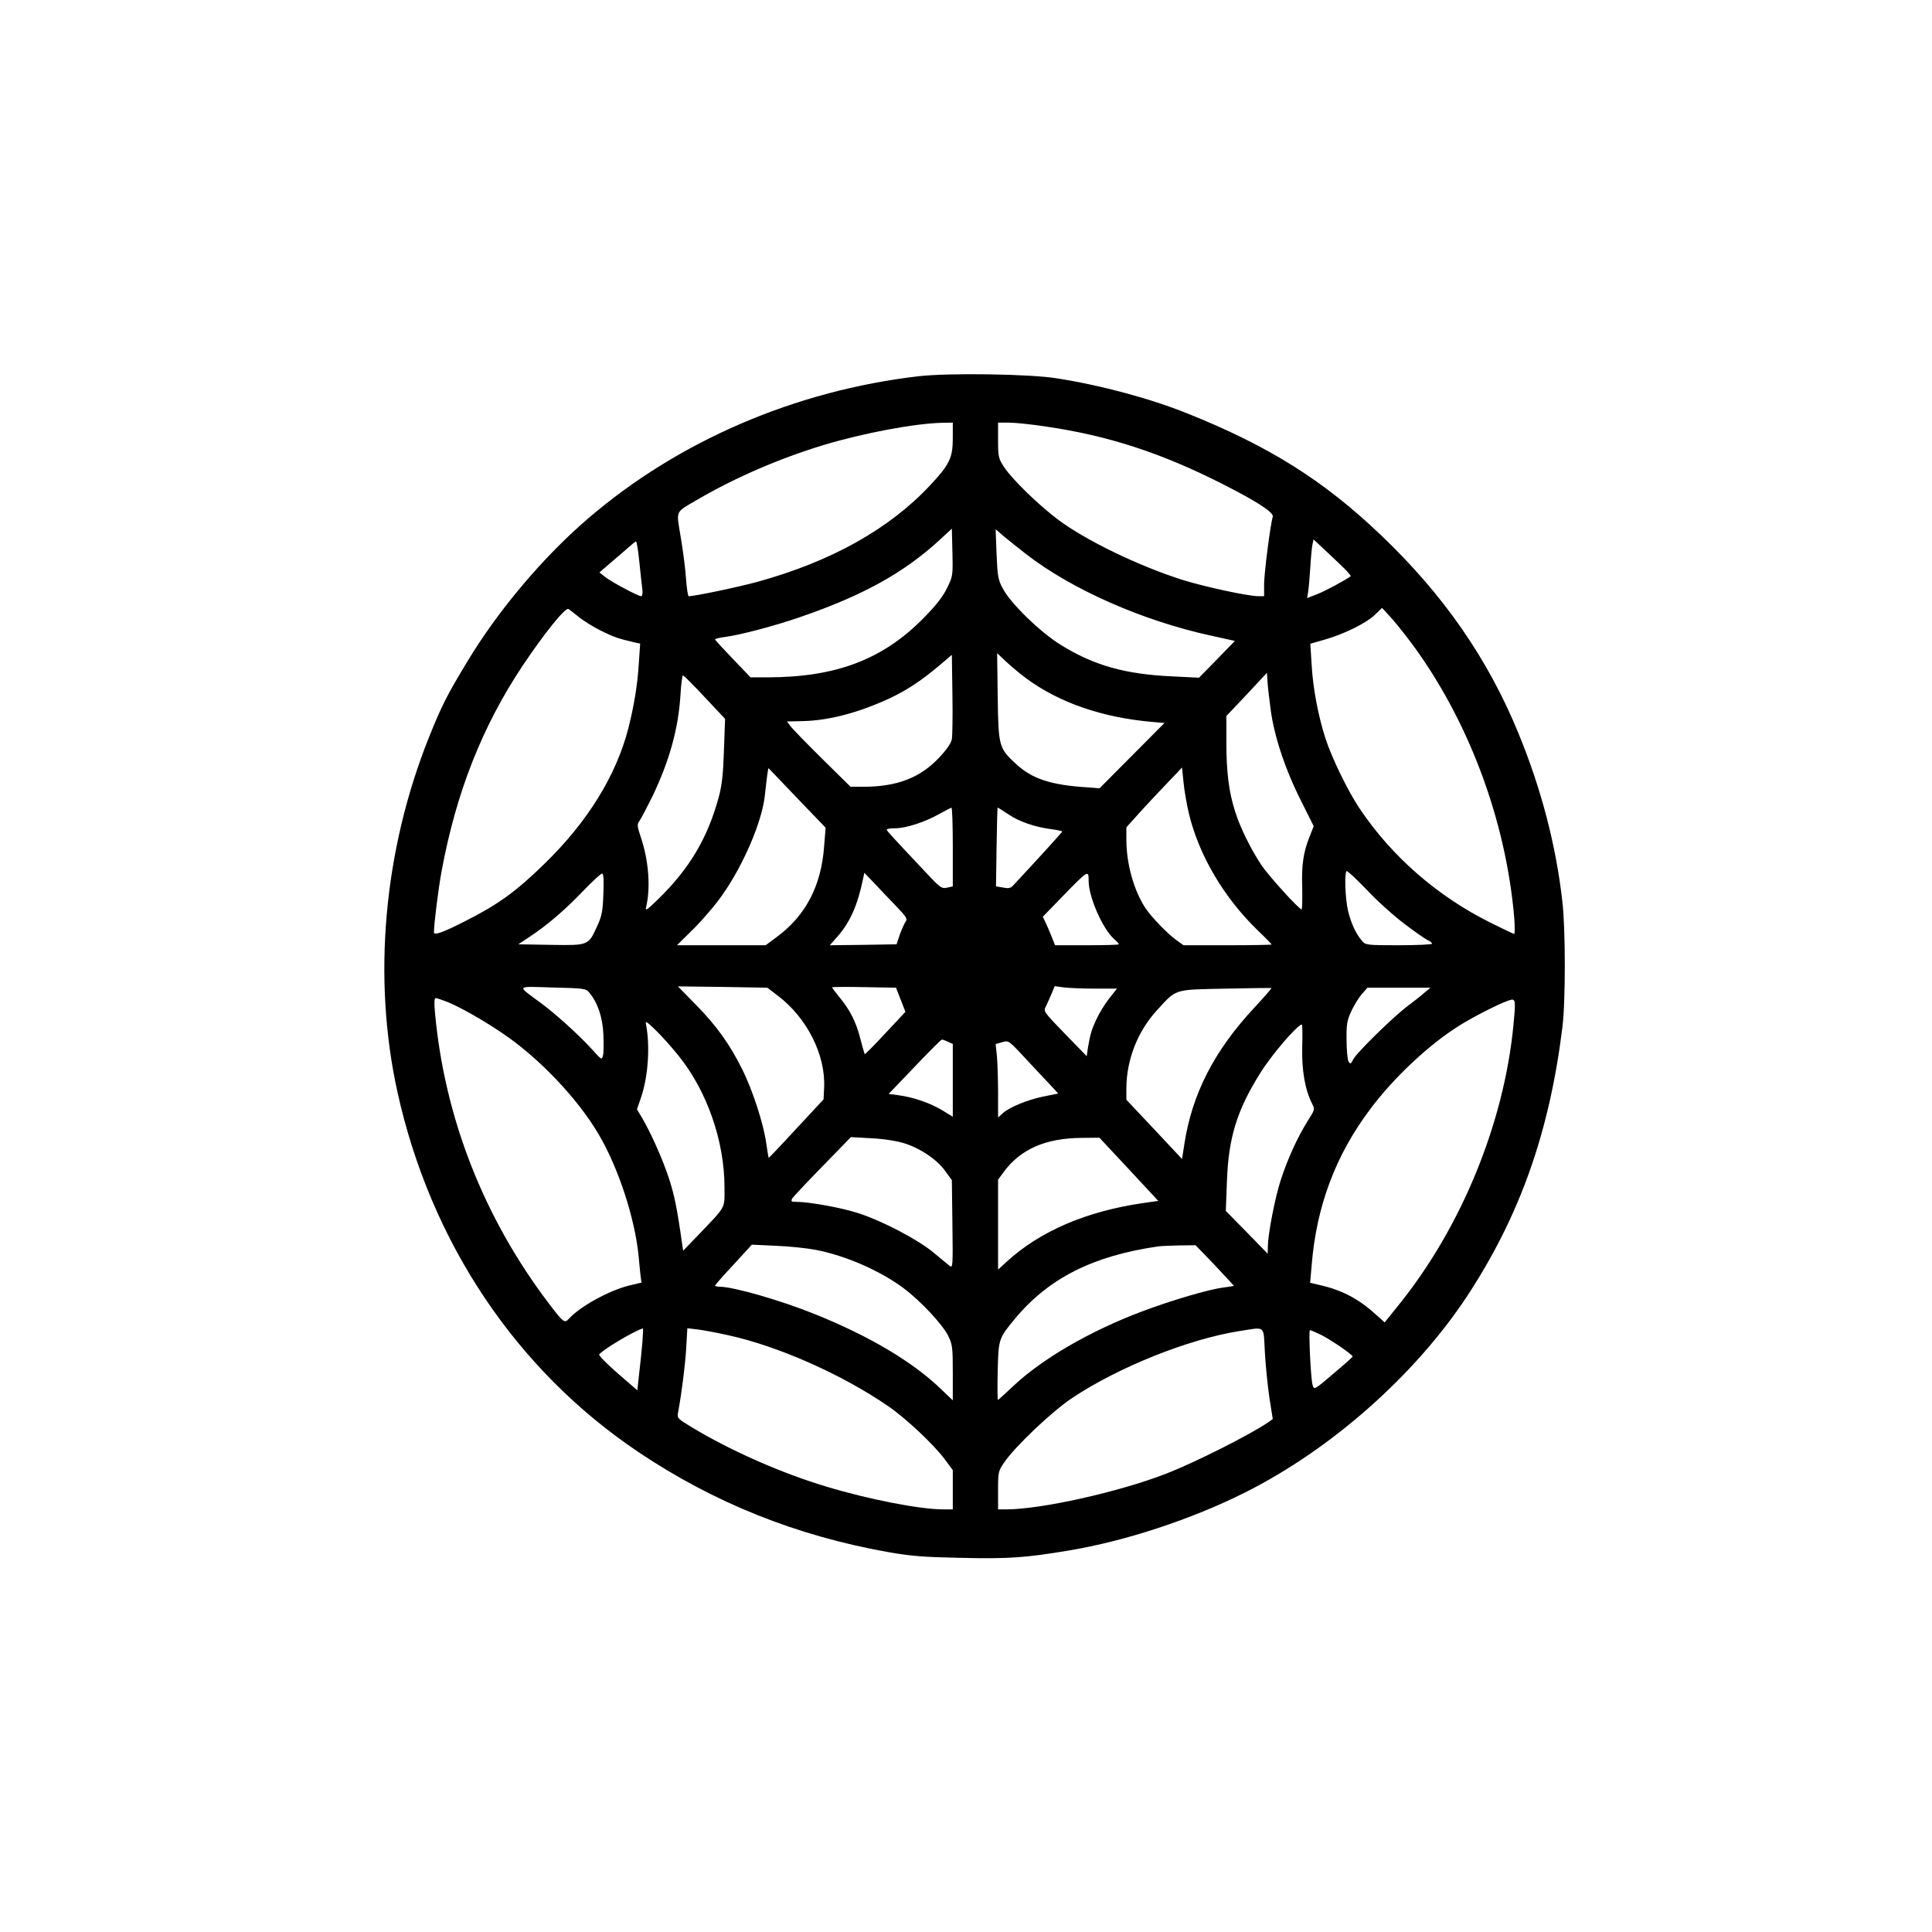
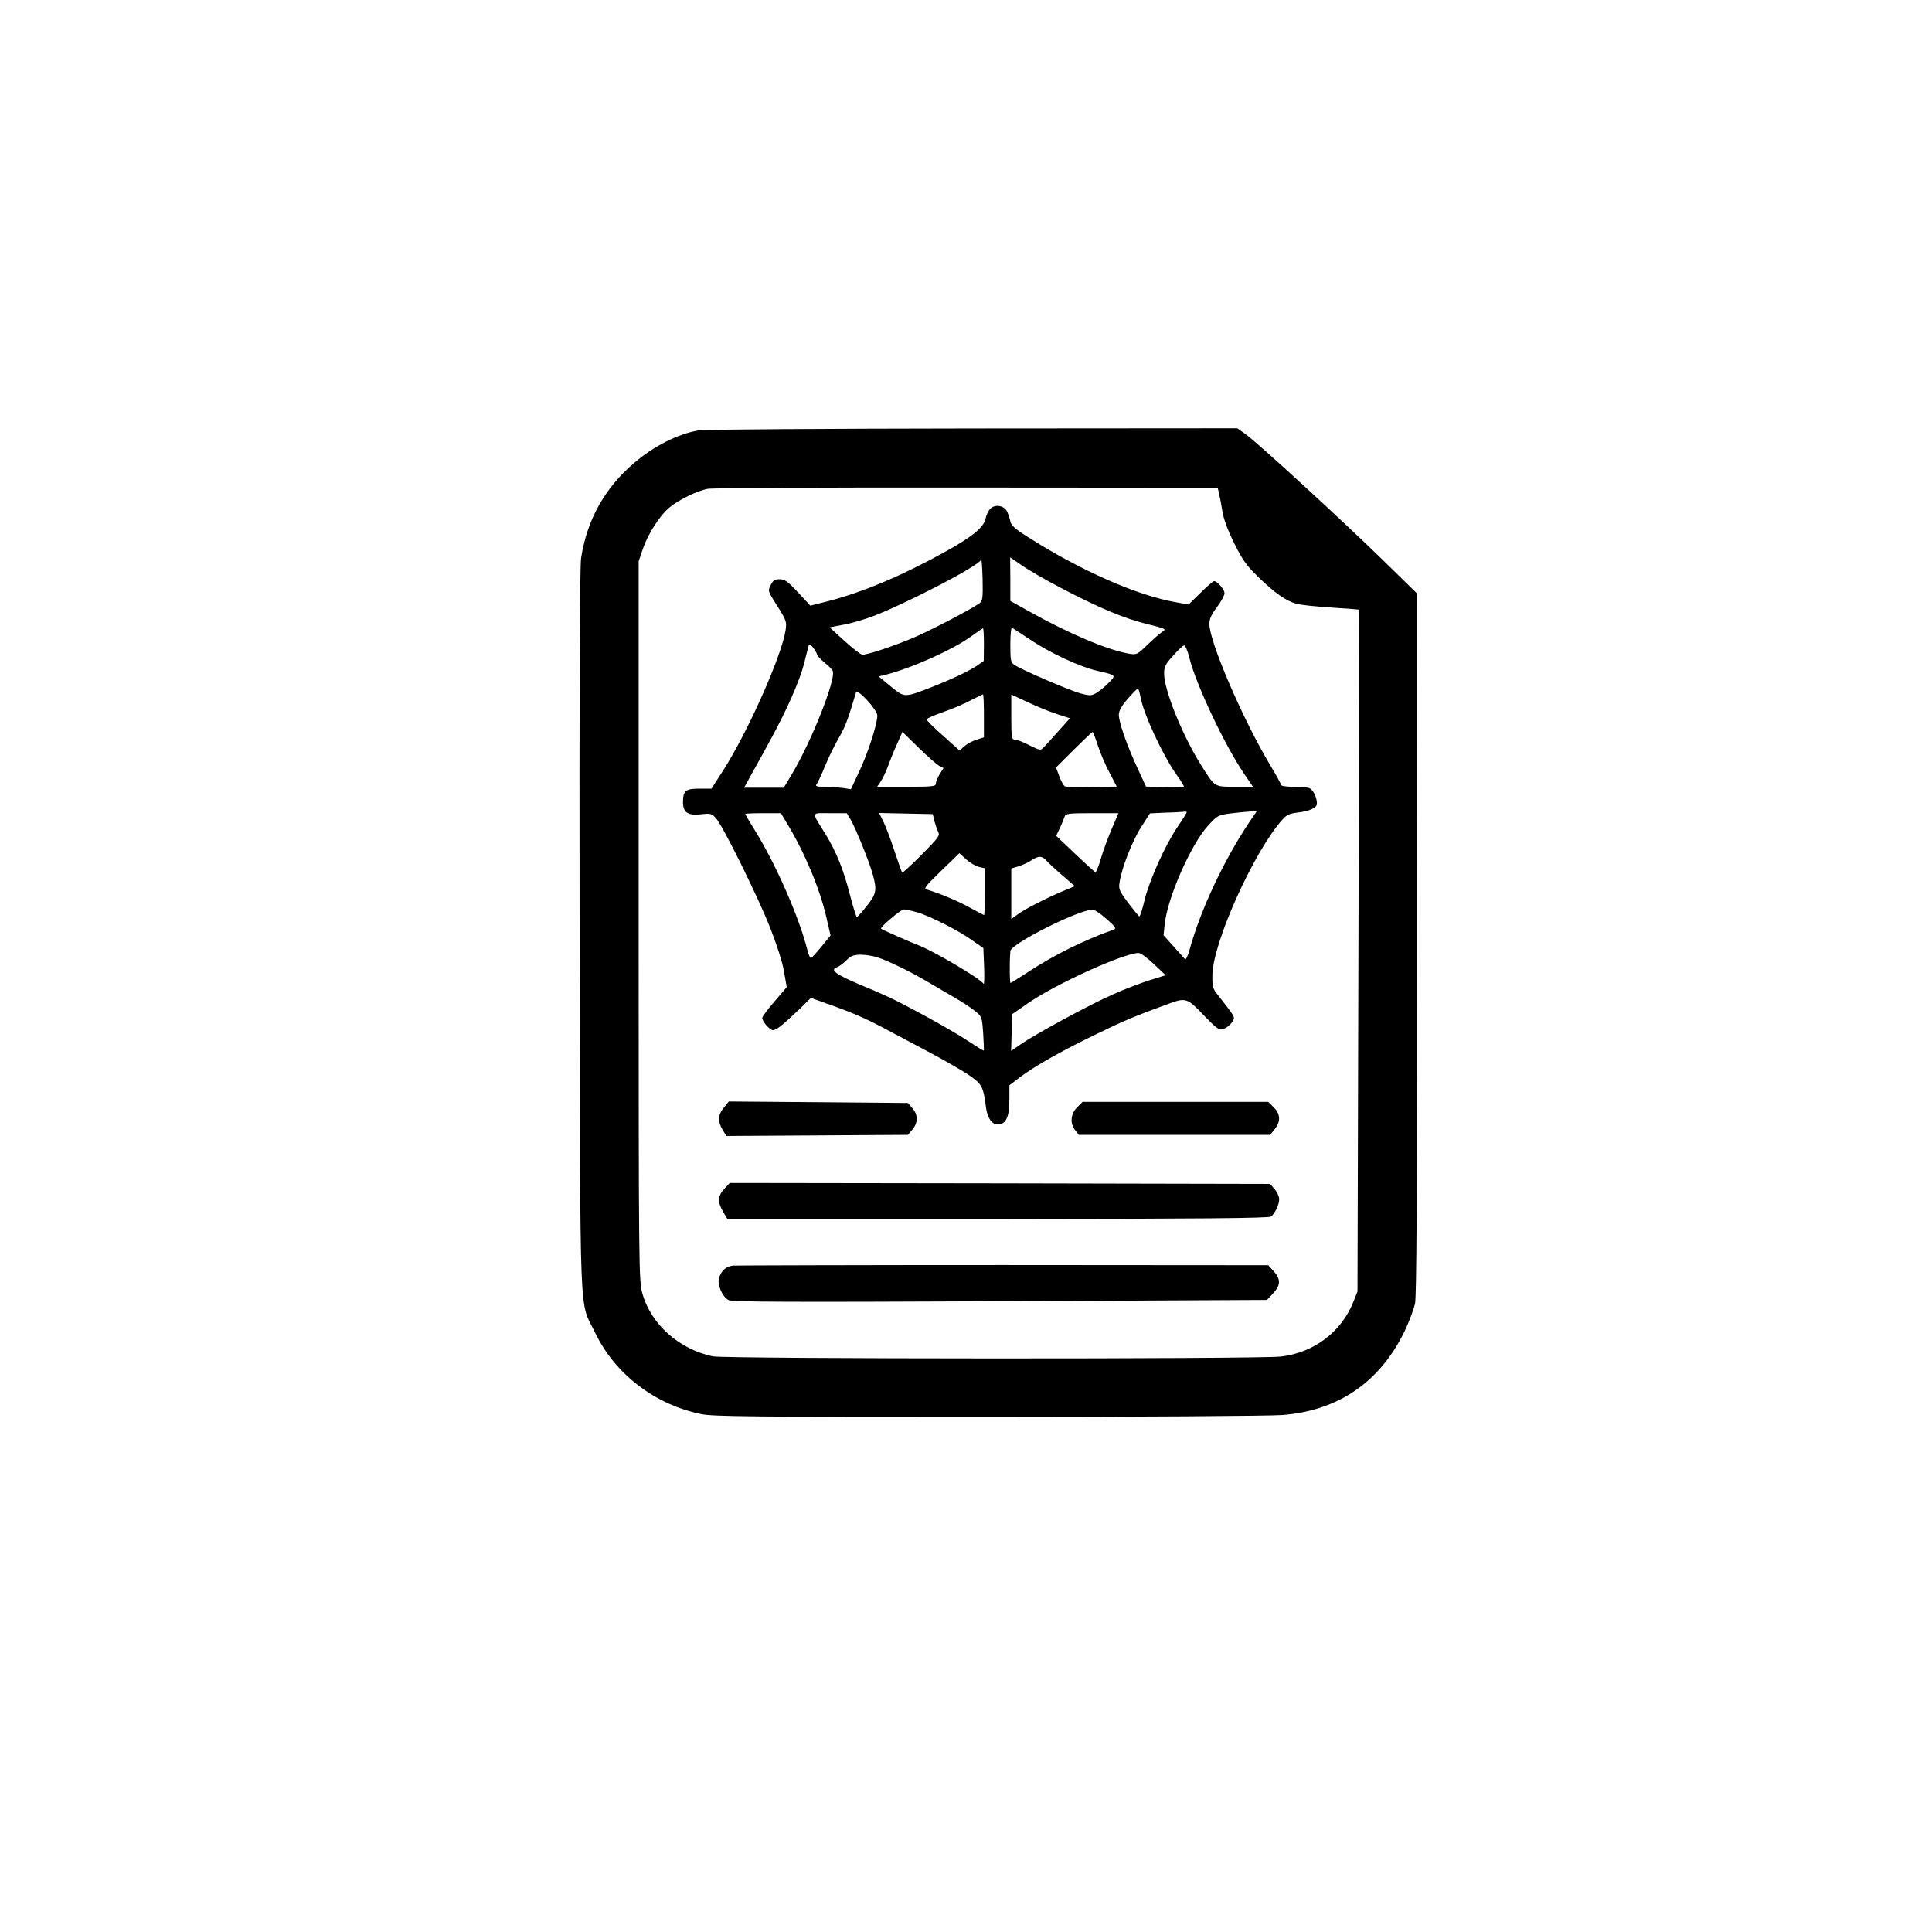
- <svg xmlns="http://www.w3.org/2000/svg" version="1.0" width="1024pt" height="1024pt" viewBox="0 0 1024 1024" preserveAspectRatio="xMidYMid meet">
-   <g transform="translate(0,1024) scale(0.1,-0.1)" fill="#000000" stroke="none">
-     <path d="M4870 8246 c-655 -76 -1275 -343 -1754 -755 -237 -203 -478 -489 -640 -759 -106 -175 -136 -234 -202 -399 -241 -601 -301 -1277 -167 -1883 176 -795 629 -1472 1278 -1907 399 -268 837 -443 1320 -529 125 -22 190 -27 391 -31 251 -6 342 1 569 39 300 50 650 165 935 308 456 229 897 619 1174 1037 280 425 438 869 507 1428 17 131 17 519 0 665 -33 296 -112 601 -234 896 -161 393 -398 734 -728 1048 -305 291 -594 472 -1029 646 -198 79 -454 148 -690 185 -142 23 -571 29 -730 11z m180 -328 c0 -105 -17 -140 -120 -250 -217 -232 -524 -404 -916 -512 -103 -28 -331 -76 -364 -76 -4 0 -10 42 -14 93 -3 50 -16 150 -28 220 -24 148 -33 127 92 201 200 116 429 215 661 286 215 65 489 116 632 119 l57 1 0 -82z m495 61 c329 -48 611 -140 934 -304 187 -95 273 -151 267 -174 -13 -40 -46 -302 -46 -358 l0 -63 -30 0 c-55 0 -286 50 -401 86 -231 73 -513 209 -660 319 -104 78 -242 212 -287 279 -30 47 -32 54 -32 143 l0 93 58 0 c31 0 120 -9 197 -21z m-526 -857 c-22 -45 -59 -92 -123 -157 -216 -220 -463 -314 -824 -315 l-94 0 -94 98 c-51 53 -94 100 -94 103 0 4 24 9 53 13 79 10 268 60 397 105 335 115 552 236 740 409 l65 60 3 -126 c3 -124 2 -127 -29 -190z m421 180 c242 -187 616 -352 978 -431 l127 -28 -95 -98 -95 -97 -140 7 c-250 11 -417 58 -591 166 -107 65 -266 219 -308 298 -26 48 -29 65 -34 185 l-5 131 44 -38 c24 -20 78 -63 119 -95z m1684 -74 c21 -21 37 -40 35 -42 -26 -20 -136 -79 -177 -95 l-54 -21 6 37 c3 21 8 79 11 128 3 50 8 103 11 118 l6 28 61 -57 c34 -31 79 -75 101 -96z m-3735 30 c6 -62 14 -128 16 -145 2 -19 -1 -33 -7 -33 -16 0 -160 77 -192 103 l-29 23 58 50 c32 27 75 64 94 81 20 18 39 33 42 33 4 0 12 -51 18 -112z m-319 -290 c25 -20 77 -52 115 -71 65 -32 95 -43 179 -62 l29 -6 -7 -103 c-7 -117 -25 -223 -55 -344 -65 -253 -217 -499 -448 -723 -151 -147 -246 -215 -419 -302 -115 -59 -164 -76 -164 -59 0 44 24 237 41 327 77 415 215 765 428 1085 114 171 229 314 244 302 7 -4 32 -24 57 -44z m4406 -130 c305 -408 506 -943 550 -1465 3 -46 3 -83 0 -83 -4 0 -61 27 -127 60 -281 140 -523 351 -693 605 -60 89 -147 267 -180 369 -38 116 -67 266 -74 392 l-7 112 80 23 c101 29 220 88 265 133 l35 34 39 -42 c21 -22 72 -85 112 -138z m-2036 -194 c174 -128 399 -206 663 -230 l69 -6 -172 -173 -172 -173 -66 5 c-192 12 -292 45 -377 124 -91 84 -93 92 -97 356 l-3 231 50 -47 c28 -26 75 -65 105 -87z m-395 -322 c-4 -21 -27 -55 -67 -97 -100 -107 -223 -155 -402 -155 l-68 0 -150 148 c-82 81 -158 159 -168 173 l-19 25 84 2 c139 3 297 45 461 121 93 44 171 96 264 175 l65 55 3 -207 c2 -114 0 -222 -3 -240z m1690 155 c19 -141 77 -316 162 -484 l66 -132 -21 -53 c-34 -85 -44 -150 -40 -273 1 -63 0 -115 -3 -115 -14 0 -176 179 -212 233 -57 85 -115 203 -141 287 -33 104 -46 207 -46 368 l0 137 108 114 107 115 3 -45 c1 -24 9 -93 17 -152z m-3000 68 l108 -115 -6 -168 c-4 -126 -11 -186 -27 -245 -59 -219 -157 -384 -326 -547 -53 -52 -65 -60 -60 -40 25 102 15 246 -27 371 -20 59 -21 70 -9 86 8 10 38 68 68 128 92 191 140 363 151 547 3 54 9 98 13 98 5 0 56 -52 115 -115z m491 -536 l150 -156 -8 -99 c-15 -209 -98 -368 -252 -481 l-58 -43 -235 0 -235 0 89 88 c48 48 117 128 151 178 111 156 212 391 226 529 11 101 17 147 20 143 1 -1 70 -73 152 -159z m2075 -79 c52 -220 184 -445 363 -619 42 -40 76 -75 76 -77 0 -2 -105 -4 -233 -4 l-234 0 -39 28 c-48 35 -127 117 -161 166 -62 92 -103 237 -103 363 l0 68 72 80 c40 44 106 115 148 158 l75 79 8 -79 c4 -43 17 -116 28 -163z m-1251 -179 l0 -209 -31 -7 c-29 -6 -36 -1 -127 97 -179 190 -192 205 -192 211 0 4 20 7 44 7 57 0 156 32 231 74 33 18 63 34 68 35 4 0 7 -93 7 -208z m293 174 c58 -40 144 -69 230 -80 31 -4 57 -10 57 -12 0 -4 -132 -149 -260 -286 -13 -15 -25 -17 -54 -11 l-37 6 3 209 c2 115 4 209 6 209 1 0 26 -16 55 -35z m2100 -581 c55 -42 111 -81 124 -87 13 -5 23 -14 23 -19 0 -4 -79 -8 -176 -8 -170 0 -176 1 -195 23 -32 37 -58 93 -74 159 -15 64 -20 199 -8 211 3 4 51 -41 106 -98 54 -58 144 -139 200 -181z m-4245 159 c-3 -92 -8 -117 -32 -170 -48 -105 -45 -104 -246 -101 l-173 3 59 39 c94 62 192 146 286 245 48 50 93 91 99 91 8 0 10 -32 7 -107z m1551 -65 c53 -55 62 -69 52 -81 -6 -8 -20 -39 -31 -68 l-18 -54 -177 -3 -177 -2 39 44 c69 78 109 169 138 311 l6 29 52 -54 c28 -30 80 -85 116 -122z m1021 133 c0 -85 74 -254 135 -308 14 -12 25 -25 25 -28 0 -3 -76 -5 -169 -5 l-169 0 -17 43 c-9 23 -24 57 -32 75 l-16 33 99 102 c143 147 144 148 144 88z m-2646 -593 c44 -53 70 -130 74 -220 2 -48 2 -98 -2 -112 -6 -25 -8 -24 -58 32 -68 75 -198 193 -277 250 -123 91 -130 84 69 78 168 -4 175 -5 194 -28z m998 -15 c155 -117 255 -315 246 -489 l-3 -61 -145 -156 c-79 -86 -145 -155 -146 -154 -1 1 -7 37 -13 79 -14 101 -72 281 -127 390 -64 130 -136 231 -244 341 l-97 99 237 -3 237 -4 55 -42z m652 -22 l25 -64 -106 -113 c-58 -63 -108 -113 -110 -111 -1 2 -12 38 -23 81 -22 89 -55 153 -111 221 -21 26 -39 49 -39 52 0 2 76 3 169 1 l170 -3 25 -64z m1034 59 l112 0 -41 -52 c-23 -29 -54 -80 -69 -113 -26 -57 -31 -74 -45 -156 l-5 -37 -116 119 c-114 118 -115 119 -100 146 7 16 21 45 30 67 l16 39 53 -7 c28 -3 103 -6 165 -6z m842 -99 c-215 -230 -332 -459 -373 -727 l-12 -77 -147 157 -148 157 0 62 c1 150 59 299 160 410 108 118 88 111 365 117 132 3 242 4 244 3 2 -1 -38 -47 -89 -102z m898 76 c-18 -16 -57 -47 -87 -69 -76 -57 -270 -247 -288 -282 -14 -27 -16 -28 -26 -11 -5 10 -10 62 -10 114 -1 82 3 104 25 151 14 31 39 71 55 90 l31 35 167 0 167 0 -34 -28z m-5178 -47 c61 -24 188 -95 288 -163 194 -129 403 -348 515 -539 105 -178 193 -448 212 -648 3 -36 8 -81 10 -101 l5 -37 -67 -16 c-107 -27 -259 -111 -317 -175 -24 -26 -29 -22 -106 79 -346 455 -555 988 -605 1548 -4 46 -3 72 4 72 6 0 33 -9 61 -20z m5651 -129 c-51 -517 -276 -1067 -608 -1478 l-74 -92 -39 35 c-91 84 -176 131 -288 159 l-68 16 8 92 c25 312 126 584 311 829 122 164 310 341 470 441 67 43 206 114 257 132 45 16 45 15 31 -134z m-4425 -156 c152 -188 244 -454 244 -699 0 -115 11 -95 -140 -253 l-79 -82 -5 32 c-27 192 -42 266 -72 356 -34 103 -99 247 -145 323 l-23 38 23 67 c37 112 47 271 25 383 -5 21 3 17 51 -30 31 -30 86 -91 121 -135z m3306 45 c-3 -123 15 -227 53 -301 15 -28 14 -31 -25 -92 -53 -85 -104 -196 -141 -309 -31 -94 -69 -290 -69 -356 l-1 -37 -111 114 -111 113 6 157 c8 229 52 374 175 571 61 99 198 258 222 260 3 0 4 -54 2 -120z m-1877 28 l25 -11 0 -193 0 -193 -57 35 c-64 38 -150 68 -230 79 l-53 7 138 144 c75 79 140 144 144 144 4 0 19 -5 33 -12z m532 -218 l52 -56 -80 -16 c-87 -18 -182 -58 -216 -90 l-23 -21 0 129 c0 71 -3 159 -6 195 l-7 65 34 10 c34 10 35 10 114 -75 44 -47 103 -111 132 -141z m-766 -319 c87 -27 176 -87 219 -148 l35 -48 3 -234 c3 -224 2 -234 -15 -220 -10 8 -48 39 -85 70 -81 68 -272 168 -396 208 -86 29 -263 61 -331 61 -27 0 -30 2 -22 18 6 9 78 86 161 171 l150 154 108 -6 c65 -3 133 -14 173 -26z m1192 -138 l156 -168 -84 -12 c-298 -44 -542 -148 -719 -310 l-46 -42 0 238 0 238 28 39 c90 123 223 182 418 183 l91 1 156 -167z m-1662 -427 c162 -31 344 -111 470 -205 89 -67 203 -189 234 -250 23 -47 25 -60 25 -197 l0 -146 -60 57 c-149 145 -379 282 -669 399 -177 72 -433 146 -506 146 -14 0 -25 3 -25 6 0 3 44 54 98 111 l97 106 130 -6 c72 -3 164 -13 206 -21z m2118 -82 c55 -59 101 -108 101 -109 0 -1 -24 -5 -54 -9 -77 -9 -277 -68 -436 -128 -273 -103 -526 -250 -679 -394 -43 -41 -80 -74 -82 -74 -2 0 -3 69 -1 152 4 171 5 174 91 278 180 216 414 334 761 384 14 2 64 4 111 5 l86 1 102 -106z m-3034 -406 c-3 -40 -11 -114 -17 -165 l-10 -92 -104 90 c-57 50 -102 95 -98 100 14 23 192 129 232 138 1 1 0 -32 -3 -71z m455 35 c265 -58 604 -208 849 -377 93 -64 240 -202 298 -280 l43 -58 0 -104 0 -104 -51 0 c-122 0 -391 52 -617 120 -240 72 -505 189 -710 312 -81 49 -84 51 -78 82 19 103 37 245 43 339 l6 107 51 -6 c28 -3 103 -17 166 -31z m2844 -90 c4 -71 15 -179 24 -241 l18 -113 -25 -18 c-95 -65 -390 -214 -541 -272 -249 -97 -663 -189 -847 -189 l-43 0 0 101 c0 96 1 102 32 147 57 85 256 273 363 344 246 163 616 311 884 353 142 22 127 34 135 -112z m296 93 c49 -24 170 -106 169 -116 0 -3 -46 -44 -102 -91 -101 -86 -102 -87 -110 -60 -10 35 -22 291 -14 291 4 0 29 -11 57 -24z" />
+ <svg xmlns="http://www.w3.org/2000/svg" width="10240pt" height="10240pt" viewBox="0 0 10240 10240" version="1.1">
+   <g id="surface1">
+     <path style=" stroke:none;fill-rule:nonzero;fill:rgb(0%,0%,0%);fill-opacity:1;" d="M 3703 2281 C 3595 2299 3466 2364 3363 2452 C 3206 2585 3111 2755 3080 2958 C 3073 3003 3070 3659 3072 4935 C 3076 7089 3068 6883 3155 7065 C 3260 7283 3470 7444 3716 7495 C 3779 7508 3986 7510 5232 7510 C 6026 7510 6729 7505 6795 7500 C 7092 7478 7315 7325 7445 7055 C 7469 7005 7493 6940 7500 6910 C 7508 6870 7511 6344 7511 5000 L 7510 3145 L 7323 2962 C 7100 2745 6668 2349 6603 2302 L 6558 2270 L 5156 2271 C 4386 2272 3732 2276 3703 2281 Z M 6461 2615 C 6465 2631 6473 2674 6479 2710 C 6486 2753 6507 2810 6542 2880 C 6585 2967 6607 2998 6669 3058 C 6755 3142 6818 3186 6871 3200 C 6892 3206 6975 3215 7055 3220 C 7136 3225 7203 3230 7204 3232 C 7204 3234 7203 4047 7200 5040 L 7195 6845 L 7172 6903 C 7108 7061 6962 7170 6790 7190 C 6665 7204 3847 7203 3778 7189 C 3598 7151 3449 7018 3404 6853 C 3386 6788 3385 6710 3385 4880 L 3385 2975 L 3408 2907 C 3436 2827 3497 2732 3548 2690 C 3597 2649 3694 2602 3750 2591 C 3775 2586 4392 2583 5125 2584 L 6454 2585 Z M 6461 2615 " />
+     <path style=" stroke:none;fill-rule:nonzero;fill:rgb(0%,0%,0%);fill-opacity:1;" d="M 5247 2698 C 5238 2708 5227 2731 5224 2748 C 5215 2795 5152 2846 5005 2927 C 4781 3051 4570 3140 4390 3186 L 4295 3210 L 4230 3140 C 4175 3081 4159 3070 4133 3070 C 4107 3070 4097 3076 4085 3101 C 4069 3132 4069 3132 4120 3212 C 4168 3288 4170 3295 4164 3339 C 4144 3475 3961 3886 3830 4088 L 3771 4180 L 3706 4180 C 3633 4180 3620 4191 3620 4253 C 3620 4306 3647 4324 3715 4316 C 3767 4310 3772 4312 3795 4337 C 3832 4378 4017 4752 4083 4920 C 4117 5006 4147 5099 4155 5148 L 4170 5232 L 4105 5308 C 4069 5349 4040 5389 4040 5395 C 4040 5414 4080 5460 4097 5460 C 4115 5460 4151 5431 4237 5349 L 4298 5289 L 4382 5319 C 4520 5368 4585 5396 4692 5453 C 4749 5483 4854 5539 4927 5578 C 4999 5616 5091 5669 5129 5694 C 5205 5745 5211 5756 5226 5869 C 5233 5925 5257 5960 5288 5960 C 5332 5959 5350 5921 5350 5827 L 5350 5752 L 5403 5712 C 5476 5655 5628 5569 5815 5479 C 5959 5409 6014 5386 6197 5319 C 6284 5287 6294 5290 6380 5381 C 6447 5450 6461 5461 6481 5455 C 6508 5447 6540 5414 6540 5395 C 6540 5383 6520 5356 6455 5274 C 6428 5240 6425 5230 6426 5166 C 6430 4992 6646 4513 6797 4344 C 6819 4319 6836 4312 6875 4307 C 6939 4300 6980 4282 6980 4260 C 6980 4224 6958 4182 6937 4176 C 6925 4173 6887 4170 6853 4170 C 6818 4170 6790 4166 6790 4160 C 6790 4155 6762 4104 6728 4048 C 6585 3808 6411 3403 6410 3308 C 6410 3280 6420 3258 6450 3218 C 6472 3189 6490 3156 6490 3144 C 6490 3124 6452 3080 6435 3080 C 6430 3080 6397 3108 6363 3142 L 6300 3204 L 6233 3192 C 6028 3157 5722 3022 5443 2843 C 5379 2803 5359 2784 5355 2763 C 5352 2748 5344 2724 5337 2710 C 5321 2678 5271 2671 5247 2698 Z M 5621 3115 C 5825 3222 5956 3277 6078 3307 C 6182 3333 6183 3334 6160 3349 C 6146 3358 6111 3389 6081 3418 C 6029 3469 6025 3471 5986 3465 C 5872 3446 5666 3359 5450 3238 L 5355 3185 L 5355 3069 L 5354 2954 L 5415 2996 C 5449 3020 5541 3073 5621 3115 Z M 5193 3196 C 5147 3230 4915 3351 4825 3387 C 4717 3431 4598 3470 4571 3470 C 4562 3470 4520 3437 4476 3397 L 4397 3325 L 4471 3311 C 4512 3304 4586 3282 4635 3263 C 4821 3190 5187 2999 5200 2967 C 5203 2960 5206 3006 5208 3069 C 5210 3168 5208 3184 5193 3196 Z M 5460 3390 C 5562 3459 5725 3535 5814 3555 C 5918 3579 5916 3578 5878 3617 C 5860 3636 5831 3660 5814 3671 C 5785 3688 5779 3689 5727 3675 C 5670 3660 5412 3549 5375 3523 C 5357 3511 5355 3498 5355 3416 C 5355 3356 5359 3324 5365 3328 C 5371 3331 5413 3359 5460 3390 Z M 5215 3417 L 5214 3503 L 5180 3527 C 5136 3557 5040 3602 4930 3645 C 4792 3698 4795 3698 4721 3638 L 4657 3585 L 4691 3577 C 4831 3542 5054 3442 5150 3371 C 5180 3349 5207 3331 5210 3330 C 5213 3330 5215 3369 5215 3417 Z M 4330 3469 C 4330 3474 4348 3493 4369 3511 C 4391 3528 4411 3549 4414 3557 C 4431 3601 4302 3927 4199 4100 L 4154 4175 L 3944 4175 L 3985 4100 C 4008 4059 4052 3980 4082 3924 C 4169 3766 4237 3612 4261 3520 C 4273 3473 4284 3429 4286 3421 C 4289 3412 4296 3415 4310 3433 C 4321 3447 4330 3463 4330 3469 Z M 6304 3487 C 6338 3625 6488 3943 6590 4095 L 6641 4170 L 6546 4170 C 6437 4170 6440 4172 6374 4068 C 6272 3910 6170 3660 6170 3570 C 6170 3534 6177 3520 6218 3475 C 6244 3445 6270 3421 6276 3421 C 6282 3420 6295 3450 6304 3487 Z M 6044 3690 C 6058 3777 6161 4001 6236 4106 C 6260 4140 6278 4169 6275 4171 C 6273 4173 6227 4174 6173 4172 L 6074 4169 L 6027 4067 C 5971 3946 5930 3828 5930 3788 C 5930 3768 5944 3742 5977 3704 C 6003 3674 6027 3650 6031 3650 C 6034 3650 6040 3668 6044 3690 Z M 4650 3793 C 4650 3837 4600 3993 4554 4089 L 4510 4183 L 4464 4176 C 4438 4173 4395 4170 4367 4170 C 4329 4170 4320 4167 4328 4157 C 4333 4151 4354 4107 4373 4060 C 4392 4013 4426 3945 4447 3909 C 4480 3853 4496 3809 4537 3670 C 4544 3647 4650 3762 4650 3793 Z M 5215 3794 L 5215 3908 L 5178 3920 C 5157 3926 5128 3941 5113 3954 L 5086 3978 L 4998 3899 C 4949 3856 4910 3817 4911 3813 C 4912 3808 4951 3791 4999 3774 C 5046 3758 5112 3730 5145 3712 C 5178 3695 5207 3681 5210 3680 C 5213 3680 5215 3731 5215 3794 Z M 5603 3785 L 5671 3807 L 5609 3876 C 5575 3914 5540 3953 5531 3962 C 5516 3978 5512 3978 5456 3950 C 5424 3933 5389 3920 5379 3920 C 5362 3920 5360 3910 5360 3801 L 5360 3681 L 5448 3722 C 5496 3745 5566 3773 5603 3785 Z M 4978 4059 L 5001 4071 L 4980 4104 C 4969 4122 4960 4145 4960 4154 C 4960 4168 4942 4170 4804 4170 L 4649 4170 L 4668 4142 C 4678 4127 4695 4092 4705 4065 C 4715 4037 4736 3984 4753 3947 L 4783 3879 L 4869 3963 C 4916 4009 4965 4052 4978 4059 Z M 5819 3952 C 5832 3991 5859 4056 5881 4096 L 5919 4169 L 5787 4172 C 5714 4174 5650 4171 5643 4167 C 5636 4162 5623 4138 5614 4113 L 5597 4068 L 5691 3974 C 5743 3923 5787 3880 5791 3880 C 5794 3880 5806 3912 5819 3952 Z M 6290 4305 C 6290 4308 6267 4345 6239 4386 C 6173 4485 6093 4663 6066 4772 C 6055 4820 6042 4859 6039 4857 C 6035 4856 6009 4824 5980 4786 C 5932 4721 5928 4713 5934 4676 C 5946 4598 6002 4455 6049 4383 L 6095 4311 L 6180 4307 C 6227 4306 6271 4303 6278 4302 C 6284 4301 6290 4302 6290 4305 Z M 6622 4357 C 6487 4559 6363 4822 6305 5034 C 6296 5066 6285 5089 6281 5084 C 6276 5079 6249 5048 6220 5016 L 6167 4957 L 6173 4901 C 6186 4762 6311 4478 6402 4377 C 6454 4321 6456 4320 6525 4311 C 6564 4306 6610 4302 6628 4301 L 6661 4300 Z M 4173 4367 C 4266 4521 4345 4710 4380 4862 L 4402 4958 L 4355 5016 C 4328 5049 4303 5076 4299 5078 C 4295 5080 4286 5062 4280 5038 C 4238 4867 4113 4581 4001 4401 C 3973 4356 3950 4317 3950 4314 C 3950 4312 3992 4310 4044 4310 L 4139 4310 Z M 4510 4347 C 4537 4394 4608 4569 4626 4635 C 4649 4718 4645 4739 4594 4802 C 4569 4834 4545 4860 4542 4860 C 4538 4860 4522 4809 4506 4747 C 4471 4609 4433 4515 4374 4419 C 4299 4298 4296 4310 4399 4310 L 4488 4310 Z M 4952 4350 C 4957 4369 4966 4395 4972 4408 C 4983 4429 4976 4438 4885 4530 C 4831 4585 4784 4627 4782 4625 C 4779 4623 4761 4570 4740 4508 C 4720 4446 4693 4376 4681 4352 L 4659 4309 L 4802 4312 L 4944 4315 Z M 5893 4392 C 5873 4438 5847 4509 5835 4550 C 5823 4591 5810 4624 5806 4623 C 5802 4622 5754 4578 5699 4526 L 5598 4430 L 5618 4388 C 5629 4364 5640 4337 5643 4327 C 5649 4312 5665 4310 5789 4310 L 5928 4310 Z M 5189 4595 L 5220 4602 L 5220 4726 C 5220 4794 5218 4850 5216 4850 C 5214 4850 5181 4833 5143 4812 C 5083 4778 4979 4734 4913 4715 C 4894 4710 4903 4699 4988 4616 L 5085 4522 L 5121 4555 C 5141 4573 5172 4591 5189 4595 Z M 5546 4561 C 5556 4573 5595 4609 5631 4640 L 5697 4697 L 5641 4720 C 5554 4756 5428 4820 5393 4847 L 5360 4871 L 5360 4603 L 5398 4592 C 5418 4585 5449 4572 5465 4561 C 5504 4535 5523 4535 5546 4561 Z M 4856 4834 C 4921 4851 5078 4930 5153 4984 L 5212 5025 L 5216 5125 C 5218 5180 5217 5220 5213 5214 C 5191 5184 4953 5043 4868 5010 C 4812 4988 4678 4929 4670 4922 C 4662 4916 4774 4821 4790 4820 C 4798 4820 4828 4826 4856 4834 Z M 5864 4870 C 5912 4912 5918 4921 5903 4927 C 5746 4983 5591 5059 5452 5150 C 5401 5183 5358 5210 5356 5210 C 5350 5210 5351 5044 5357 5035 C 5397 4982 5717 4824 5791 4821 C 5800 4820 5833 4843 5864 4870 Z M 6116 5110 L 6178 5169 L 6095 5195 C 6049 5209 5962 5242 5900 5270 C 5776 5324 5482 5484 5407 5537 L 5359 5570 L 5362 5473 L 5365 5375 L 5450 5316 C 5597 5215 5953 5053 6034 5051 C 6045 5050 6081 5077 6116 5110 Z M 4650 5074 C 4700 5089 4824 5149 4912 5201 C 4944 5220 5007 5257 5052 5283 C 5098 5309 5151 5344 5170 5360 C 5204 5388 5205 5391 5211 5477 C 5214 5525 5216 5567 5214 5568 C 5213 5570 5179 5549 5138 5522 C 5071 5477 4898 5379 4758 5308 C 4727 5291 4639 5252 4563 5221 C 4428 5164 4395 5139 4438 5126 C 4448 5122 4470 5106 4486 5090 C 4510 5066 4523 5061 4560 5060 C 4585 5060 4625 5066 4650 5074 Z M 4650 5074 " />
+     <path style=" stroke:none;fill-rule:nonzero;fill:rgb(0%,0%,0%);fill-opacity:1;" d="M 3837 5870 C 3805 5908 3803 5943 3830 5988 L 3850 6021 L 4812 6015 L 4836 5987 C 4866 5951 4867 5909 4836 5874 L 4813 5846 L 3863 5838 Z M 3837 5870 " />
+     <path style=" stroke:none;fill-rule:nonzero;fill:rgb(0%,0%,0%);fill-opacity:1;" d="M 5709 5869 C 5674 5904 5670 5955 5699 5991 L 5718 6015 L 6732 6015 L 6756 5985 C 6789 5944 6787 5905 6751 5869 L 6722 5840 L 5738 5840 Z M 5709 5869 " />
+     <path style=" stroke:none;fill-rule:nonzero;fill:rgb(0%,0%,0%);fill-opacity:1;" d="M 3839 6301 C 3804 6339 3802 6371 3833 6423 L 3855 6461 L 5289 6461 C 6357 6460 6727 6457 6737 6448 C 6758 6431 6780 6384 6780 6356 C 6780 6342 6769 6318 6756 6303 L 6732 6275 L 5300 6272 L 3868 6270 Z M 3839 6301 " />
+     <path style=" stroke:none;fill-rule:nonzero;fill:rgb(0%,0%,0%);fill-opacity:1;" d="M 3885 6708 C 3849 6712 3825 6733 3812 6770 C 3799 6805 3827 6873 3862 6891 C 3880 6901 4180 6902 5300 6897 L 6715 6890 L 6748 6855 C 6788 6812 6789 6780 6751 6738 L 6722 6706 L 5319 6705 C 4547 6705 3902 6707 3885 6708 Z M 3885 6708 " />
  </g>
</svg>
